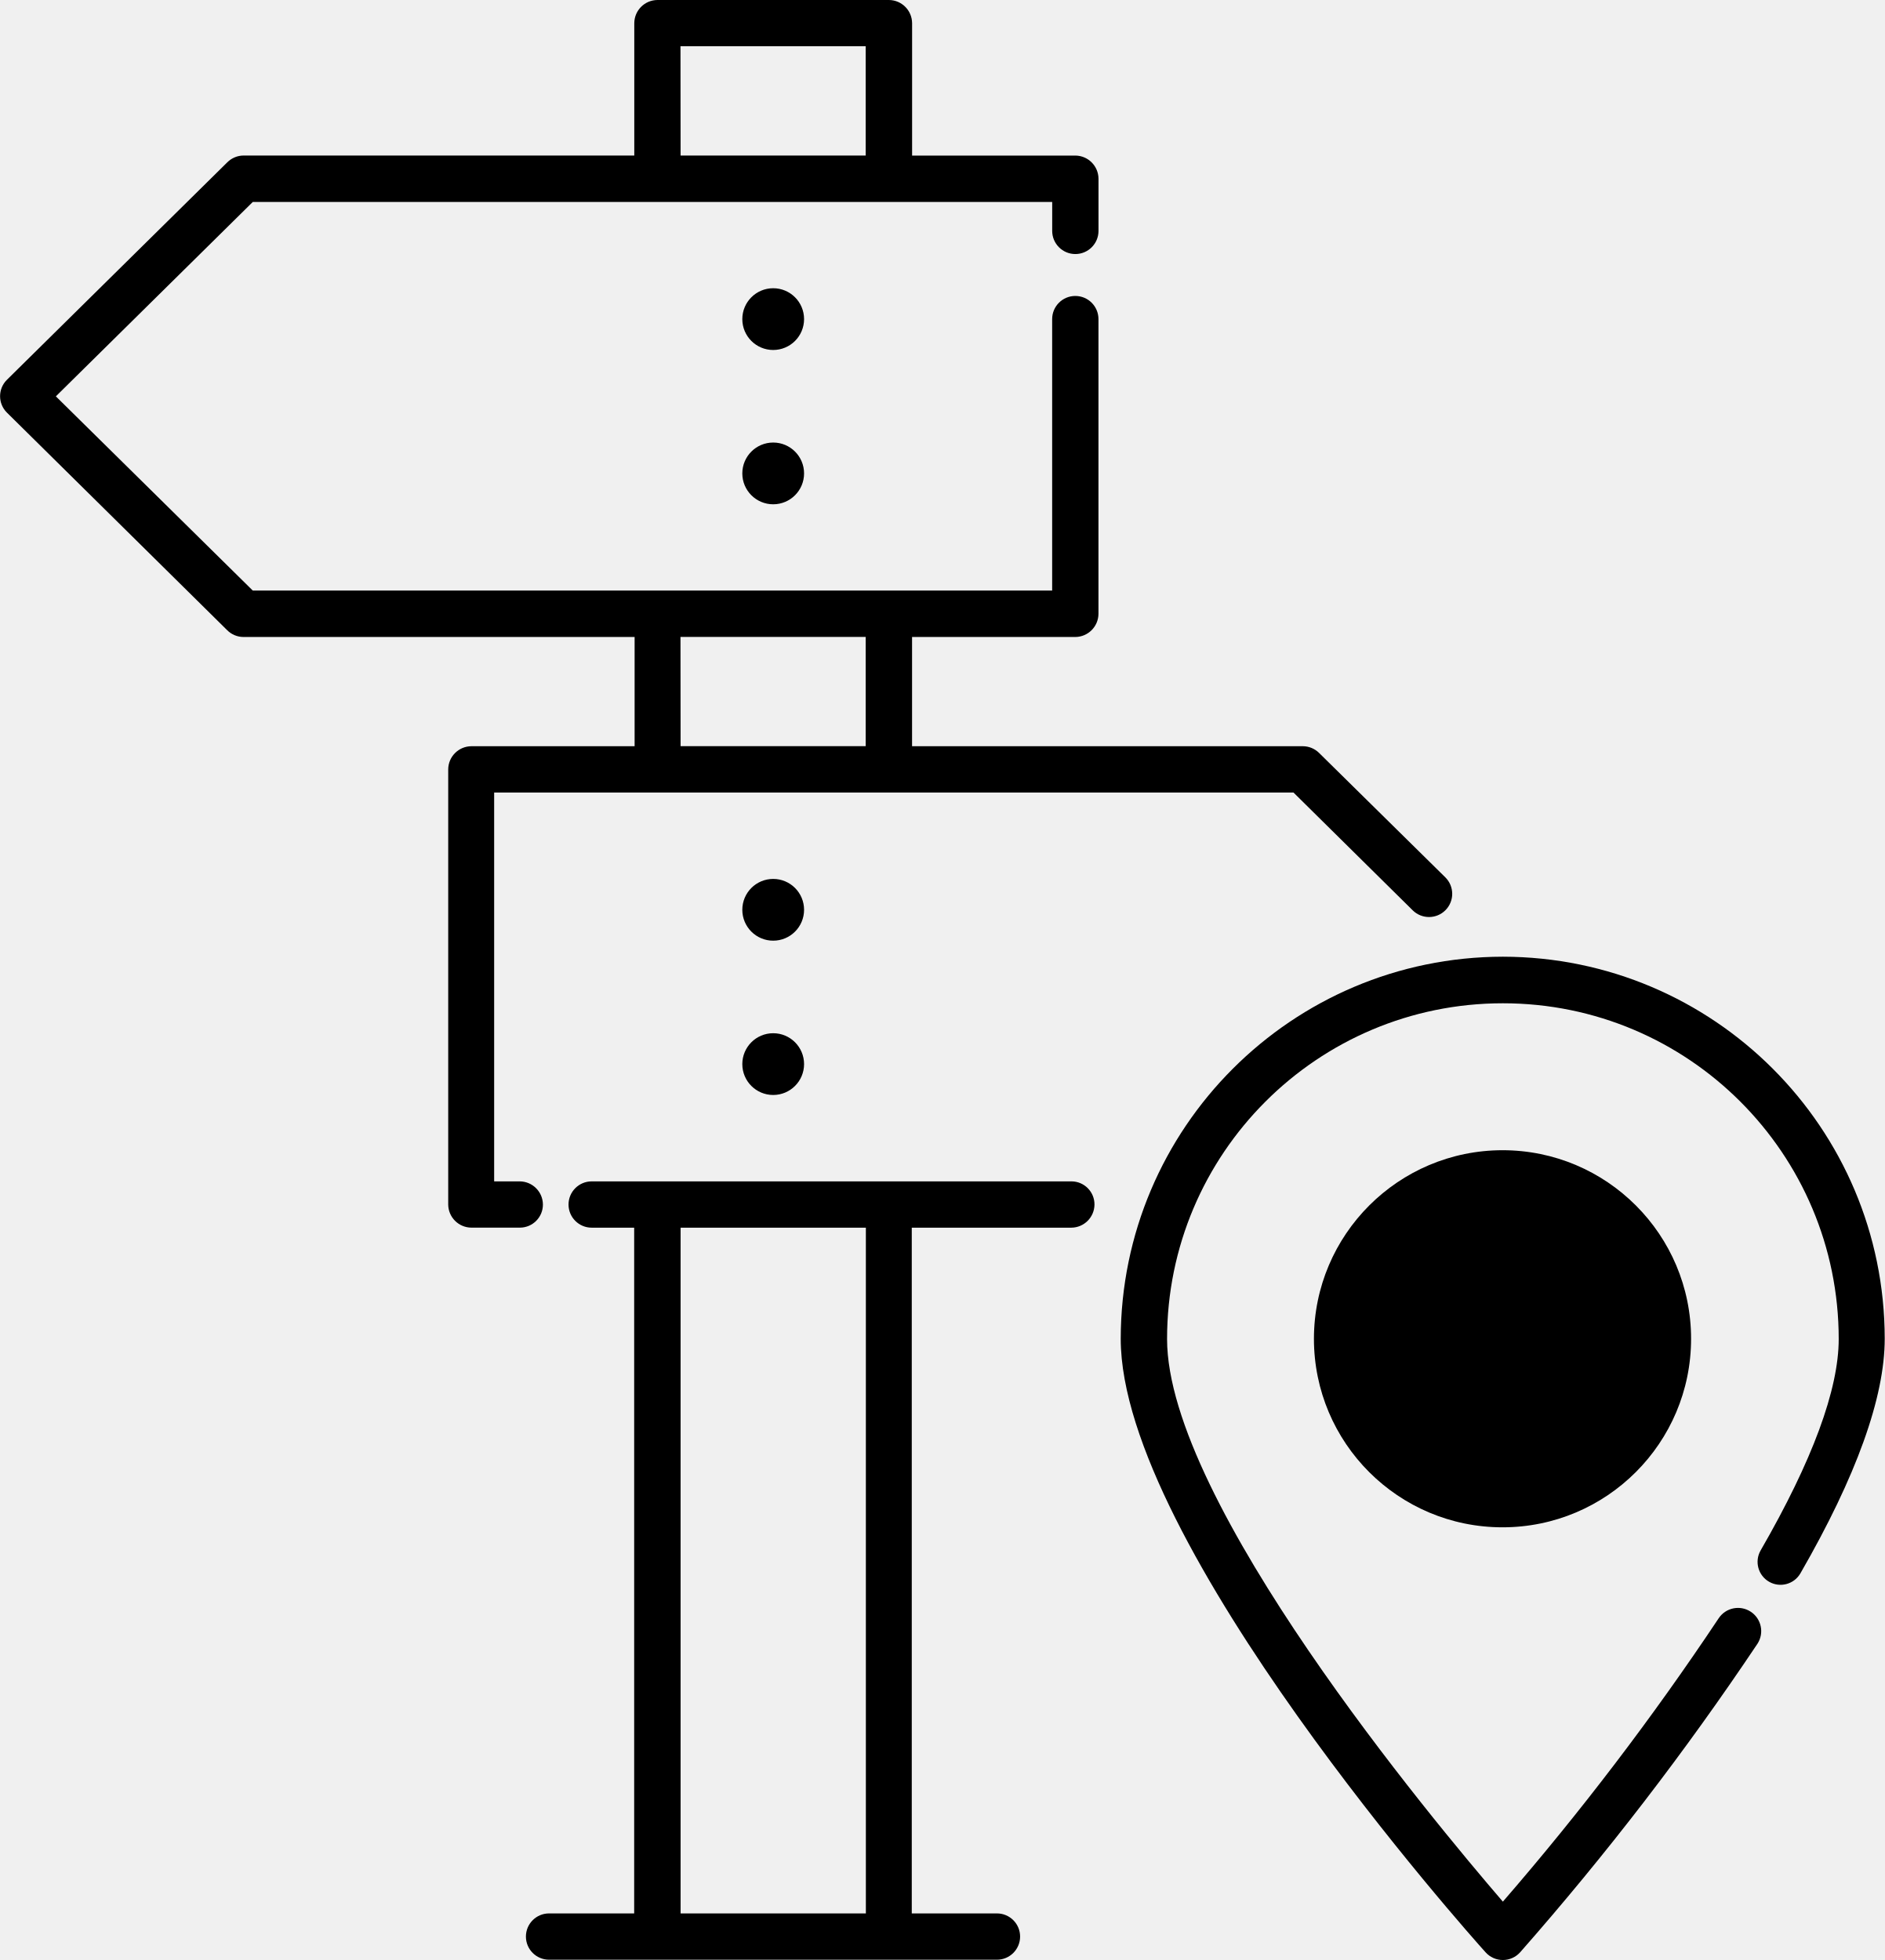
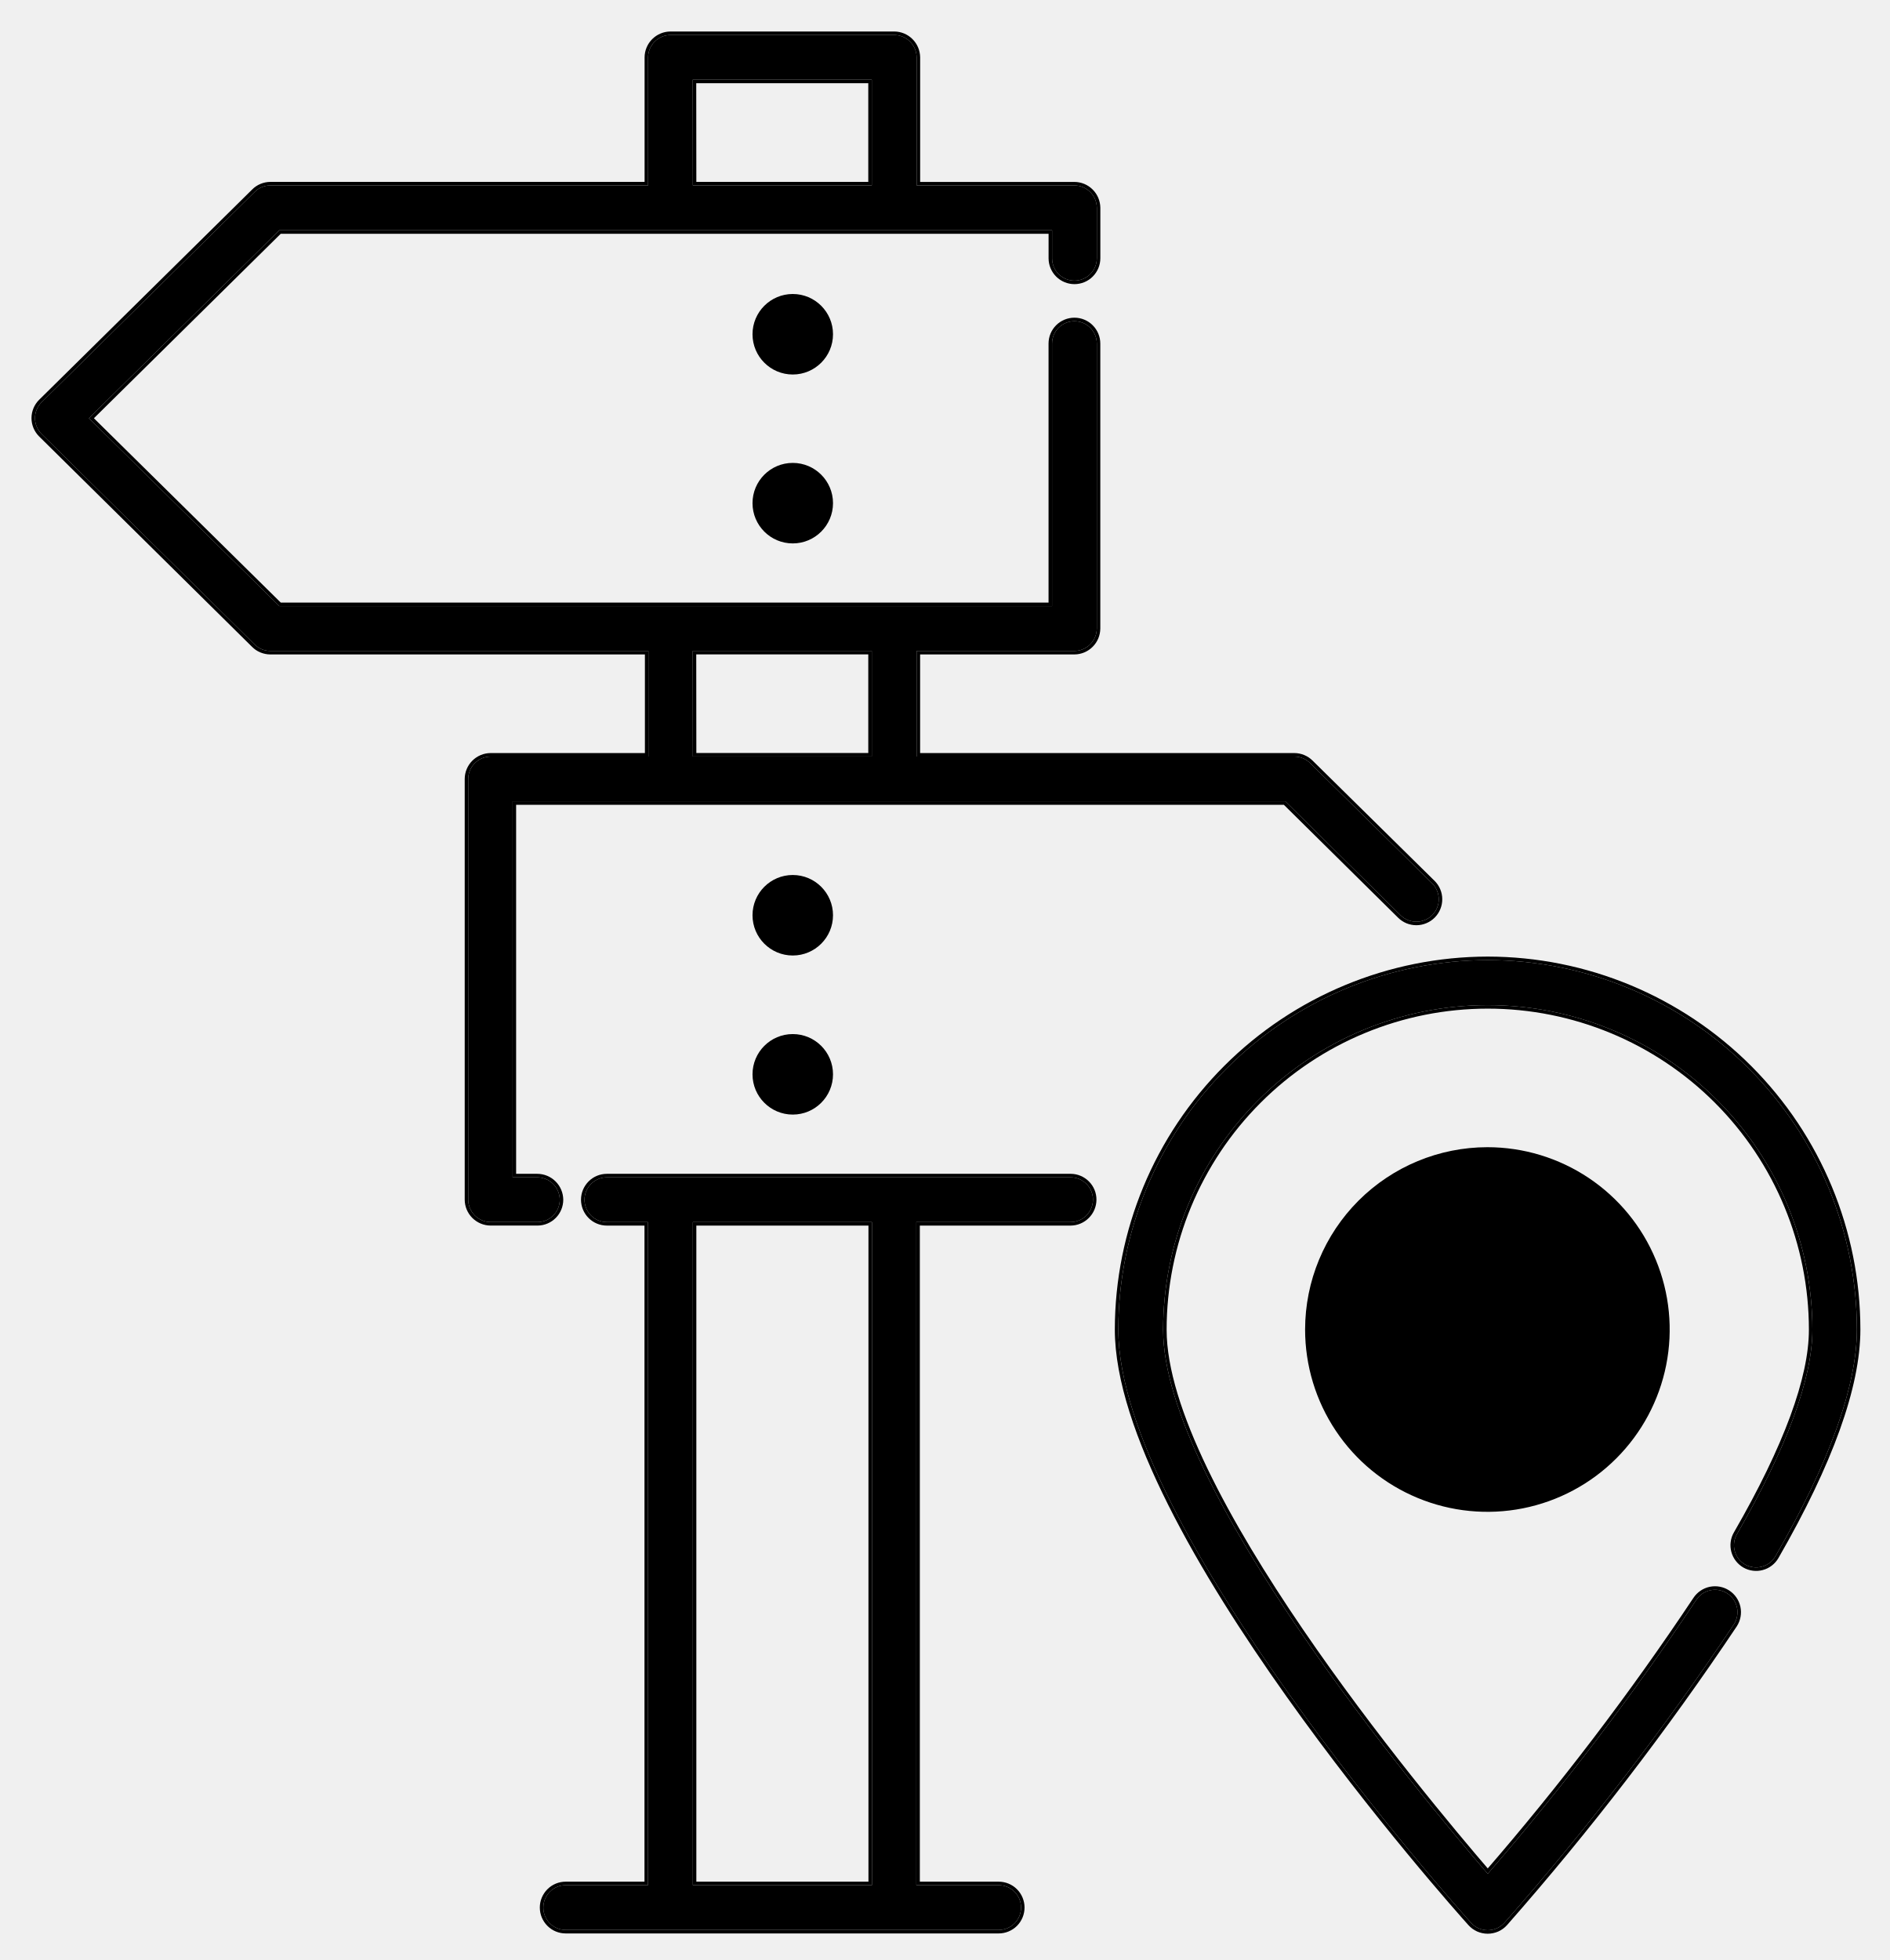
- <svg xmlns="http://www.w3.org/2000/svg" width="52.06" height="54.149" viewBox="0 0 52.06 54.149">
-   <g id="destination" transform="translate(-2.47 -1.25)">
-     <path id="Path_17733" data-name="Path 17733" d="M49.335,32.25A10.569,10.569,0,0,0,38.78,42.805c0,5.653,9.66,16.489,10.078,16.95a.641.641,0,0,0,.955,0,81.485,81.485,0,0,0,6.557-8.526.641.641,0,0,0-1.074-.7,77.861,77.861,0,0,1-5.96,7.827c-1.952-2.268-9.276-11.05-9.276-15.543a9.276,9.276,0,1,1,18.553,0c0,1.39-.725,3.359-2.157,5.84a.634.634,0,1,0,1.1.631c1.543-2.677,2.328-4.86,2.328-6.48A10.561,10.561,0,0,0,49.335,32.25Z" transform="translate(-5.352 -4.569)" />
-     <path id="Path_17734" data-name="Path 17734" d="M45.04,43.729a5.209,5.209,0,1,0,5.209-5.209A5.214,5.214,0,0,0,45.04,43.729Zm9.148,0A3.931,3.931,0,1,1,50.258,39.8,3.937,3.937,0,0,1,54.188,43.729Z" transform="translate(-6.275 -5.493)" />
-     <circle id="Ellipse_55" data-name="Ellipse 55" cx="0.853" cy="0.853" r="0.853" transform="translate(22.975 9.213)" />
-     <circle id="Ellipse_56" data-name="Ellipse 56" cx="0.853" cy="0.853" r="0.853" transform="translate(22.975 13.476)" />
-     <circle id="Ellipse_57" data-name="Ellipse 57" cx="0.853" cy="0.853" r="0.853" transform="translate(22.975 25.532)" />
-     <circle id="Ellipse_58" data-name="Ellipse 58" cx="0.853" cy="0.853" r="0.853" transform="translate(22.975 29.795)" />
-     <path id="Path_17735" data-name="Path 17735" d="M34.584,39.53H21.326a.639.639,0,1,0,0,1.279H22.5V59.754H20.149a.639.639,0,1,0,0,1.279H32.521a.639.639,0,0,0,0-1.279H30.168V40.809h4.408a.644.644,0,0,0,.639-.639A.637.637,0,0,0,34.584,39.53ZM28.9,59.754H23.782V40.809H28.9Z" transform="translate(-2.512 -5.642)" />
-     <path id="Path_17736" data-name="Path 17736" d="M17.467,34.527a.644.644,0,0,0-.639-.639H16.12V23.145H38.2L41.494,26.4a.639.639,0,1,0,.9-.912L38.91,22.054a.639.639,0,0,0-.452-.188H27.664V18.848h4.51a.644.644,0,0,0,.639-.639V10.066a.639.639,0,0,0-1.279,0v7.5H9.453L4.013,12.2l5.44-5.371H31.535v.8a.639.639,0,0,0,1.279,0V6.187a.644.644,0,0,0-.639-.639h-4.51V1.889a.644.644,0,0,0-.639-.639H20.63a.644.644,0,0,0-.639.639V5.547H9.2a.639.639,0,0,0-.452.188L2.658,11.746a.638.638,0,0,0,0,.9L8.745,18.66a.639.639,0,0,0,.452.188H20v3.018h-4.51a.644.644,0,0,0-.639.639V34.527a.644.644,0,0,0,.639.639h1.347A.637.637,0,0,0,17.467,34.527Zm3.8-32h5.116V5.547H21.27Zm0,16.319h5.116v3.018H21.27Z" />
-     <circle id="Ellipse_59" data-name="Ellipse 59" cx="4.5" cy="4.5" r="4.5" transform="translate(39.47 33.824)" />
+ <svg xmlns="http://www.w3.org/2000/svg" width="54" height="56" viewBox="0 0 54 56" fill="none">
+   <g id="destination">
+     <g id="Path 17733">
+       <mask id="path-1-outside-1_3_131" maskUnits="userSpaceOnUse" x="30.956" y="26.431" width="23" height="29" fill="black">
+         <rect fill="white" x="30.956" y="26.431" width="23" height="29" />
+         <path d="M42.511 27.431C39.712 27.435 37.03 28.548 35.051 30.527C33.073 32.505 31.959 35.188 31.956 37.986C31.956 43.639 41.616 54.475 42.034 54.936C42.094 55.003 42.167 55.057 42.25 55.094C42.332 55.13 42.421 55.149 42.511 55.149C42.601 55.149 42.69 55.13 42.773 55.094C42.855 55.057 42.929 55.003 42.989 54.936C45.36 52.242 47.55 49.393 49.546 46.41C49.637 46.268 49.669 46.095 49.634 45.929C49.598 45.763 49.499 45.618 49.357 45.526C49.215 45.433 49.042 45.401 48.876 45.435C48.71 45.47 48.565 45.569 48.472 45.71C46.652 48.442 44.661 51.056 42.512 53.537C40.56 51.269 33.236 42.487 33.236 37.994C33.236 35.534 34.213 33.174 35.953 31.435C37.692 29.695 40.052 28.718 42.512 28.718C44.972 28.718 47.332 29.695 49.072 31.435C50.811 33.174 51.789 35.534 51.789 37.994C51.789 39.384 51.064 41.353 49.632 43.834C49.59 43.906 49.563 43.986 49.553 44.069C49.542 44.151 49.548 44.235 49.57 44.315C49.592 44.396 49.629 44.471 49.68 44.537C49.731 44.603 49.794 44.658 49.866 44.7C49.938 44.741 50.018 44.768 50.101 44.778C50.183 44.789 50.267 44.783 50.347 44.761C50.428 44.74 50.503 44.702 50.569 44.651C50.635 44.601 50.69 44.537 50.732 44.465C52.275 41.788 53.06 39.605 53.06 37.985C53.058 35.187 51.946 32.505 49.968 30.526C47.99 28.547 45.308 27.434 42.511 27.431Z" />
+       </mask>
+       <path d="M42.511 27.431C39.712 27.435 37.03 28.548 35.051 30.527C33.073 32.505 31.959 35.188 31.956 37.986C31.956 43.639 41.616 54.475 42.034 54.936C42.094 55.003 42.167 55.057 42.25 55.094C42.332 55.13 42.421 55.149 42.511 55.149C42.601 55.149 42.69 55.13 42.773 55.094C42.855 55.057 42.929 55.003 42.989 54.936C45.36 52.242 47.55 49.393 49.546 46.41C49.637 46.268 49.669 46.095 49.634 45.929C49.598 45.763 49.499 45.618 49.357 45.526C49.215 45.433 49.042 45.401 48.876 45.435C48.71 45.47 48.565 45.569 48.472 45.71C46.652 48.442 44.661 51.056 42.512 53.537C40.56 51.269 33.236 42.487 33.236 37.994C33.236 35.534 34.213 33.174 35.953 31.435C37.692 29.695 40.052 28.718 42.512 28.718C44.972 28.718 47.332 29.695 49.072 31.435C50.811 33.174 51.789 35.534 51.789 37.994C51.789 39.384 51.064 41.353 49.632 43.834C49.59 43.906 49.563 43.986 49.553 44.069C49.542 44.151 49.548 44.235 49.57 44.315C49.592 44.396 49.629 44.471 49.68 44.537C49.731 44.603 49.794 44.658 49.866 44.7C49.938 44.741 50.018 44.768 50.101 44.778C50.183 44.789 50.267 44.783 50.347 44.761C50.428 44.74 50.503 44.702 50.569 44.651C50.635 44.601 50.69 44.537 50.732 44.465C52.275 41.788 53.06 39.605 53.06 37.985C53.058 35.187 51.946 32.505 49.968 30.526C47.99 28.547 45.308 27.434 42.511 27.431Z" fill="black" />
+       <path d="M42.511 27.431C39.712 27.435 37.03 28.548 35.051 30.527C33.073 32.505 31.959 35.188 31.956 37.986C31.956 43.639 41.616 54.475 42.034 54.936C42.094 55.003 42.167 55.057 42.25 55.094C42.332 55.13 42.421 55.149 42.511 55.149C42.601 55.149 42.69 55.13 42.773 55.094C42.855 55.057 42.929 55.003 42.989 54.936C45.36 52.242 47.55 49.393 49.546 46.41C49.637 46.268 49.669 46.095 49.634 45.929C49.598 45.763 49.499 45.618 49.357 45.526C49.215 45.433 49.042 45.401 48.876 45.435C48.71 45.47 48.565 45.569 48.472 45.71C46.652 48.442 44.661 51.056 42.512 53.537C40.56 51.269 33.236 42.487 33.236 37.994C33.236 35.534 34.213 33.174 35.953 31.435C37.692 29.695 40.052 28.718 42.512 28.718C44.972 28.718 47.332 29.695 49.072 31.435C50.811 33.174 51.789 35.534 51.789 37.994C51.789 39.384 51.064 41.353 49.632 43.834C49.59 43.906 49.563 43.986 49.553 44.069C49.542 44.151 49.548 44.235 49.57 44.315C49.592 44.396 49.629 44.471 49.68 44.537C49.731 44.603 49.794 44.658 49.866 44.7C49.938 44.741 50.018 44.768 50.101 44.778C50.183 44.789 50.267 44.783 50.347 44.761C50.428 44.74 50.503 44.702 50.569 44.651C50.635 44.601 50.69 44.537 50.732 44.465C52.275 41.788 53.06 39.605 53.06 37.985C53.058 35.187 51.946 32.505 49.968 30.526C47.99 28.547 45.308 27.434 42.511 27.431Z" stroke="black" stroke-width="0.2" mask="url(#path-1-outside-1_3_131)" />
+     </g>
+     <path id="Path 17734" d="M37.293 37.986C37.293 39.016 37.598 40.023 38.171 40.88C38.743 41.737 39.556 42.404 40.508 42.798C41.46 43.193 42.508 43.296 43.518 43.095C44.528 42.894 45.457 42.398 46.185 41.669C46.913 40.941 47.41 40.013 47.611 39.002C47.812 37.992 47.709 36.944 47.314 35.993C46.92 35.041 46.252 34.227 45.396 33.655C44.539 33.083 43.532 32.777 42.502 32.777C41.121 32.778 39.797 33.328 38.82 34.304C37.843 35.281 37.294 36.605 37.293 37.986ZM46.441 37.986C46.441 38.764 46.211 39.524 45.779 40.171C45.347 40.817 44.733 41.322 44.015 41.619C43.297 41.917 42.506 41.995 41.744 41.844C40.981 41.692 40.28 41.318 39.73 40.768C39.181 40.218 38.806 39.518 38.654 38.755C38.503 37.992 38.58 37.202 38.878 36.483C39.176 35.765 39.68 35.151 40.326 34.719C40.973 34.287 41.733 34.057 42.511 34.057C43.552 34.059 44.551 34.473 45.287 35.21C46.024 35.946 46.439 36.944 46.441 37.986Z" fill="black" />
+     <path id="Ellipse 55" d="M22.653 10.7C23.288 10.7 23.803 10.185 23.803 9.55C23.803 8.915 23.288 8.4 22.653 8.4C22.018 8.4 21.503 8.915 21.503 9.55C21.503 10.185 22.018 10.7 22.653 10.7Z" fill="black" />
+     <path id="Ellipse 56" d="M22.653 15.526C23.288 15.526 23.803 15.011 23.803 14.376C23.803 13.741 23.288 13.226 22.653 13.226C22.018 13.226 21.503 13.741 21.503 14.376C21.503 15.011 22.018 15.526 22.653 15.526Z" fill="black" />
+     <path id="Ellipse 57" d="M22.653 27.3C23.288 27.3 23.803 26.785 23.803 26.15C23.803 25.515 23.288 25 22.653 25C22.018 25 21.503 25.515 21.503 26.15C21.503 26.785 22.018 27.3 22.653 27.3Z" fill="black" />
+     <path id="Ellipse 58" d="M22.653 31.845C23.288 31.845 23.803 31.33 23.803 30.695C23.803 30.06 23.288 29.545 22.653 29.545C22.018 29.545 21.503 30.06 21.503 30.695C21.503 31.33 22.018 31.845 22.653 31.845Z" fill="black" />
+     <g id="Path 17735">
+       <mask id="path-7-outside-2_3_131" maskUnits="userSpaceOnUse" x="14.525" y="32.638" width="17" height="23" fill="black">
+         <rect fill="white" x="14.525" y="32.638" width="17" height="23" />
+         <path d="M30.6 33.638H17.342C17.172 33.638 17.009 33.705 16.89 33.825C16.77 33.945 16.702 34.108 16.702 34.277C16.702 34.447 16.77 34.61 16.89 34.73C17.009 34.85 17.172 34.917 17.342 34.917H18.516V53.862H16.165C15.995 53.862 15.832 53.929 15.713 54.049C15.593 54.169 15.525 54.332 15.525 54.501C15.525 54.671 15.593 54.834 15.713 54.954C15.832 55.074 15.995 55.141 16.165 55.141H28.537C28.706 55.141 28.869 55.074 28.989 54.954C29.109 54.834 29.176 54.671 29.176 54.501C29.176 54.332 29.109 54.169 28.989 54.049C28.869 53.929 28.706 53.862 28.537 53.862H26.184V34.917H30.592C30.761 34.916 30.923 34.848 31.042 34.728C31.162 34.609 31.23 34.447 31.231 34.278C31.232 34.109 31.166 33.948 31.047 33.828C30.929 33.708 30.768 33.639 30.6 33.638ZM24.916 53.862H19.798V34.917H24.916V53.862Z" />
+       </mask>
+       <path d="M30.6 33.638H17.342C17.172 33.638 17.009 33.705 16.89 33.825C16.77 33.945 16.702 34.108 16.702 34.277C16.702 34.447 16.77 34.61 16.89 34.73C17.009 34.85 17.172 34.917 17.342 34.917H18.516V53.862H16.165C15.995 53.862 15.832 53.929 15.713 54.049C15.593 54.169 15.525 54.332 15.525 54.501C15.525 54.671 15.593 54.834 15.713 54.954C15.832 55.074 15.995 55.141 16.165 55.141H28.537C28.706 55.141 28.869 55.074 28.989 54.954C29.109 54.834 29.176 54.671 29.176 54.501C29.176 54.332 29.109 54.169 28.989 54.049C28.869 53.929 28.706 53.862 28.537 53.862H26.184V34.917H30.592C30.761 34.916 30.923 34.848 31.042 34.728C31.162 34.609 31.23 34.447 31.231 34.278C31.232 34.109 31.166 33.948 31.047 33.828C30.929 33.708 30.768 33.639 30.6 33.638ZM24.916 53.862H19.798V34.917H24.916V53.862Z" fill="black" />
+       <path d="M30.6 33.638H17.342C17.172 33.638 17.009 33.705 16.89 33.825C16.77 33.945 16.702 34.108 16.702 34.277C16.702 34.447 16.77 34.61 16.89 34.73C17.009 34.85 17.172 34.917 17.342 34.917H18.516V53.862H16.165C15.995 53.862 15.832 53.929 15.713 54.049C15.593 54.169 15.525 54.332 15.525 54.501C15.525 54.671 15.593 54.834 15.713 54.954C15.832 55.074 15.995 55.141 16.165 55.141H28.537C28.706 55.141 28.869 55.074 28.989 54.954C29.109 54.834 29.176 54.671 29.176 54.501C29.176 54.332 29.109 54.169 28.989 54.049C28.869 53.929 28.706 53.862 28.537 53.862H26.184V34.917H30.592C30.761 34.916 30.923 34.848 31.042 34.728C31.162 34.609 31.23 34.447 31.231 34.278C31.232 34.109 31.166 33.948 31.047 33.828C30.929 33.708 30.768 33.639 30.6 33.638ZM24.916 53.862H19.798V34.917H24.916V53.862Z" stroke="black" stroke-width="0.2" mask="url(#path-7-outside-2_3_131)" />
+     </g>
+     <g id="Path 17736">
+       <mask id="path-8-outside-3_3_131" maskUnits="userSpaceOnUse" x="0" y="0" width="42" height="36" fill="black">
+         <rect fill="white" width="42" height="36" />
+         <path d="M15.995 34.277C15.993 34.108 15.926 33.946 15.806 33.827C15.687 33.707 15.525 33.639 15.356 33.638H14.648V22.895H36.728L40.022 26.15C40.082 26.209 40.153 26.256 40.23 26.288C40.308 26.319 40.392 26.335 40.476 26.335C40.56 26.334 40.643 26.317 40.721 26.284C40.798 26.252 40.869 26.204 40.928 26.144C40.987 26.084 41.034 26.013 41.065 25.935C41.097 25.857 41.113 25.774 41.112 25.69C41.112 25.606 41.095 25.522 41.062 25.445C41.029 25.367 40.982 25.297 40.922 25.238L37.438 21.804C37.378 21.744 37.308 21.697 37.23 21.665C37.153 21.633 37.07 21.616 36.986 21.616H26.192V18.598H30.702C30.871 18.597 31.033 18.529 31.152 18.409C31.272 18.29 31.339 18.128 31.341 17.959V9.816C31.341 9.646 31.273 9.484 31.153 9.364C31.034 9.244 30.871 9.177 30.701 9.177C30.532 9.177 30.369 9.244 30.249 9.364C30.129 9.484 30.062 9.646 30.062 9.816V17.316H7.981L2.541 11.95L7.981 6.579H30.063V7.379C30.063 7.549 30.13 7.711 30.25 7.831C30.37 7.951 30.533 8.018 30.702 8.018C30.872 8.018 31.035 7.951 31.154 7.831C31.274 7.711 31.342 7.549 31.342 7.379V5.937C31.34 5.768 31.273 5.606 31.153 5.487C31.034 5.367 30.872 5.299 30.703 5.298H26.193V1.639C26.191 1.47 26.124 1.308 26.004 1.189C25.885 1.069 25.723 1.001 25.554 1H19.158C18.989 1.001 18.827 1.069 18.707 1.189C18.588 1.308 18.52 1.47 18.519 1.639V5.297H7.728C7.644 5.297 7.561 5.314 7.483 5.346C7.405 5.378 7.335 5.425 7.276 5.485L1.186 11.496C1.067 11.616 1 11.777 1 11.946C1 12.115 1.067 12.276 1.186 12.396L7.273 18.41C7.332 18.47 7.402 18.517 7.48 18.549C7.558 18.581 7.641 18.598 7.725 18.598H18.528V21.616H14.018C13.849 21.617 13.687 21.685 13.567 21.805C13.448 21.924 13.38 22.086 13.379 22.255V34.277C13.38 34.446 13.448 34.608 13.567 34.727C13.687 34.847 13.849 34.915 14.018 34.916H15.365C15.533 34.914 15.693 34.846 15.811 34.726C15.929 34.607 15.995 34.445 15.995 34.277ZM19.795 2.277H24.911V5.297H19.798L19.795 2.277ZM19.795 18.596H24.911V21.614H19.798L19.795 18.596Z" />
+       </mask>
+       <path d="M15.995 34.277C15.993 34.108 15.926 33.946 15.806 33.827C15.687 33.707 15.525 33.639 15.356 33.638H14.648V22.895H36.728L40.022 26.15C40.082 26.209 40.153 26.256 40.23 26.288C40.308 26.319 40.392 26.335 40.476 26.335C40.56 26.334 40.643 26.317 40.721 26.284C40.798 26.252 40.869 26.204 40.928 26.144C40.987 26.084 41.034 26.013 41.065 25.935C41.097 25.857 41.113 25.774 41.112 25.69C41.112 25.606 41.095 25.522 41.062 25.445C41.029 25.367 40.982 25.297 40.922 25.238L37.438 21.804C37.378 21.744 37.308 21.697 37.23 21.665C37.153 21.633 37.07 21.616 36.986 21.616H26.192V18.598H30.702C30.871 18.597 31.033 18.529 31.152 18.409C31.272 18.29 31.339 18.128 31.341 17.959V9.816C31.341 9.646 31.273 9.484 31.153 9.364C31.034 9.244 30.871 9.177 30.701 9.177C30.532 9.177 30.369 9.244 30.249 9.364C30.129 9.484 30.062 9.646 30.062 9.816V17.316H7.981L2.541 11.95L7.981 6.579H30.063V7.379C30.063 7.549 30.13 7.711 30.25 7.831C30.37 7.951 30.533 8.018 30.702 8.018C30.872 8.018 31.035 7.951 31.154 7.831C31.274 7.711 31.342 7.549 31.342 7.379V5.937C31.34 5.768 31.273 5.606 31.153 5.487C31.034 5.367 30.872 5.299 30.703 5.298H26.193V1.639C26.191 1.47 26.124 1.308 26.004 1.189C25.885 1.069 25.723 1.001 25.554 1H19.158C18.989 1.001 18.827 1.069 18.707 1.189C18.588 1.308 18.52 1.47 18.519 1.639V5.297H7.728C7.644 5.297 7.561 5.314 7.483 5.346C7.405 5.378 7.335 5.425 7.276 5.485L1.186 11.496C1.067 11.616 1 11.777 1 11.946C1 12.115 1.067 12.276 1.186 12.396L7.273 18.41C7.332 18.47 7.402 18.517 7.48 18.549C7.558 18.581 7.641 18.598 7.725 18.598H18.528V21.616H14.018C13.849 21.617 13.687 21.685 13.567 21.805C13.448 21.924 13.38 22.086 13.379 22.255V34.277C13.38 34.446 13.448 34.608 13.567 34.727C13.687 34.847 13.849 34.915 14.018 34.916H15.365C15.533 34.914 15.693 34.846 15.811 34.726C15.929 34.607 15.995 34.445 15.995 34.277ZM19.795 2.277H24.911V5.297H19.798L19.795 2.277ZM19.795 18.596H24.911V21.614H19.798L19.795 18.596Z" fill="black" />
+       <path d="M15.995 34.277C15.993 34.108 15.926 33.946 15.806 33.827C15.687 33.707 15.525 33.639 15.356 33.638H14.648V22.895H36.728L40.022 26.15C40.082 26.209 40.153 26.256 40.23 26.288C40.308 26.319 40.392 26.335 40.476 26.335C40.56 26.334 40.643 26.317 40.721 26.284C40.798 26.252 40.869 26.204 40.928 26.144C40.987 26.084 41.034 26.013 41.065 25.935C41.097 25.857 41.113 25.774 41.112 25.69C41.112 25.606 41.095 25.522 41.062 25.445C41.029 25.367 40.982 25.297 40.922 25.238L37.438 21.804C37.378 21.744 37.308 21.697 37.23 21.665C37.153 21.633 37.07 21.616 36.986 21.616H26.192V18.598H30.702C30.871 18.597 31.033 18.529 31.152 18.409C31.272 18.29 31.339 18.128 31.341 17.959V9.816C31.341 9.646 31.273 9.484 31.153 9.364C31.034 9.244 30.871 9.177 30.701 9.177C30.532 9.177 30.369 9.244 30.249 9.364C30.129 9.484 30.062 9.646 30.062 9.816V17.316H7.981L2.541 11.95L7.981 6.579H30.063V7.379C30.063 7.549 30.13 7.711 30.25 7.831C30.37 7.951 30.533 8.018 30.702 8.018C30.872 8.018 31.035 7.951 31.154 7.831C31.274 7.711 31.342 7.549 31.342 7.379V5.937C31.34 5.768 31.273 5.606 31.153 5.487C31.034 5.367 30.872 5.299 30.703 5.298H26.193V1.639C26.191 1.47 26.124 1.308 26.004 1.189C25.885 1.069 25.723 1.001 25.554 1H19.158C18.989 1.001 18.827 1.069 18.707 1.189C18.588 1.308 18.52 1.47 18.519 1.639V5.297H7.728C7.644 5.297 7.561 5.314 7.483 5.346C7.405 5.378 7.335 5.425 7.276 5.485L1.186 11.496C1.067 11.616 1 11.777 1 11.946C1 12.115 1.067 12.276 1.186 12.396L7.273 18.41C7.332 18.47 7.402 18.517 7.48 18.549C7.558 18.581 7.641 18.598 7.725 18.598H18.528V21.616H14.018C13.849 21.617 13.687 21.685 13.567 21.805C13.448 21.924 13.38 22.086 13.379 22.255V34.277C13.38 34.446 13.448 34.608 13.567 34.727C13.687 34.847 13.849 34.915 14.018 34.916H15.365C15.533 34.914 15.693 34.846 15.811 34.726C15.929 34.607 15.995 34.445 15.995 34.277ZM19.795 2.277H24.911V5.297H19.798L19.795 2.277ZM19.795 18.596H24.911V21.614H19.798L19.795 18.596Z" stroke="black" stroke-width="0.2" mask="url(#path-8-outside-3_3_131)" />
+     </g>
+     <path id="Ellipse 59" d="M42.498 42.574C44.983 42.574 46.998 40.559 46.998 38.074C46.998 35.589 44.983 33.574 42.498 33.574C40.012 33.574 37.998 35.589 37.998 38.074C37.998 40.559 40.012 42.574 42.498 42.574Z" fill="black" />
  </g>
</svg>
